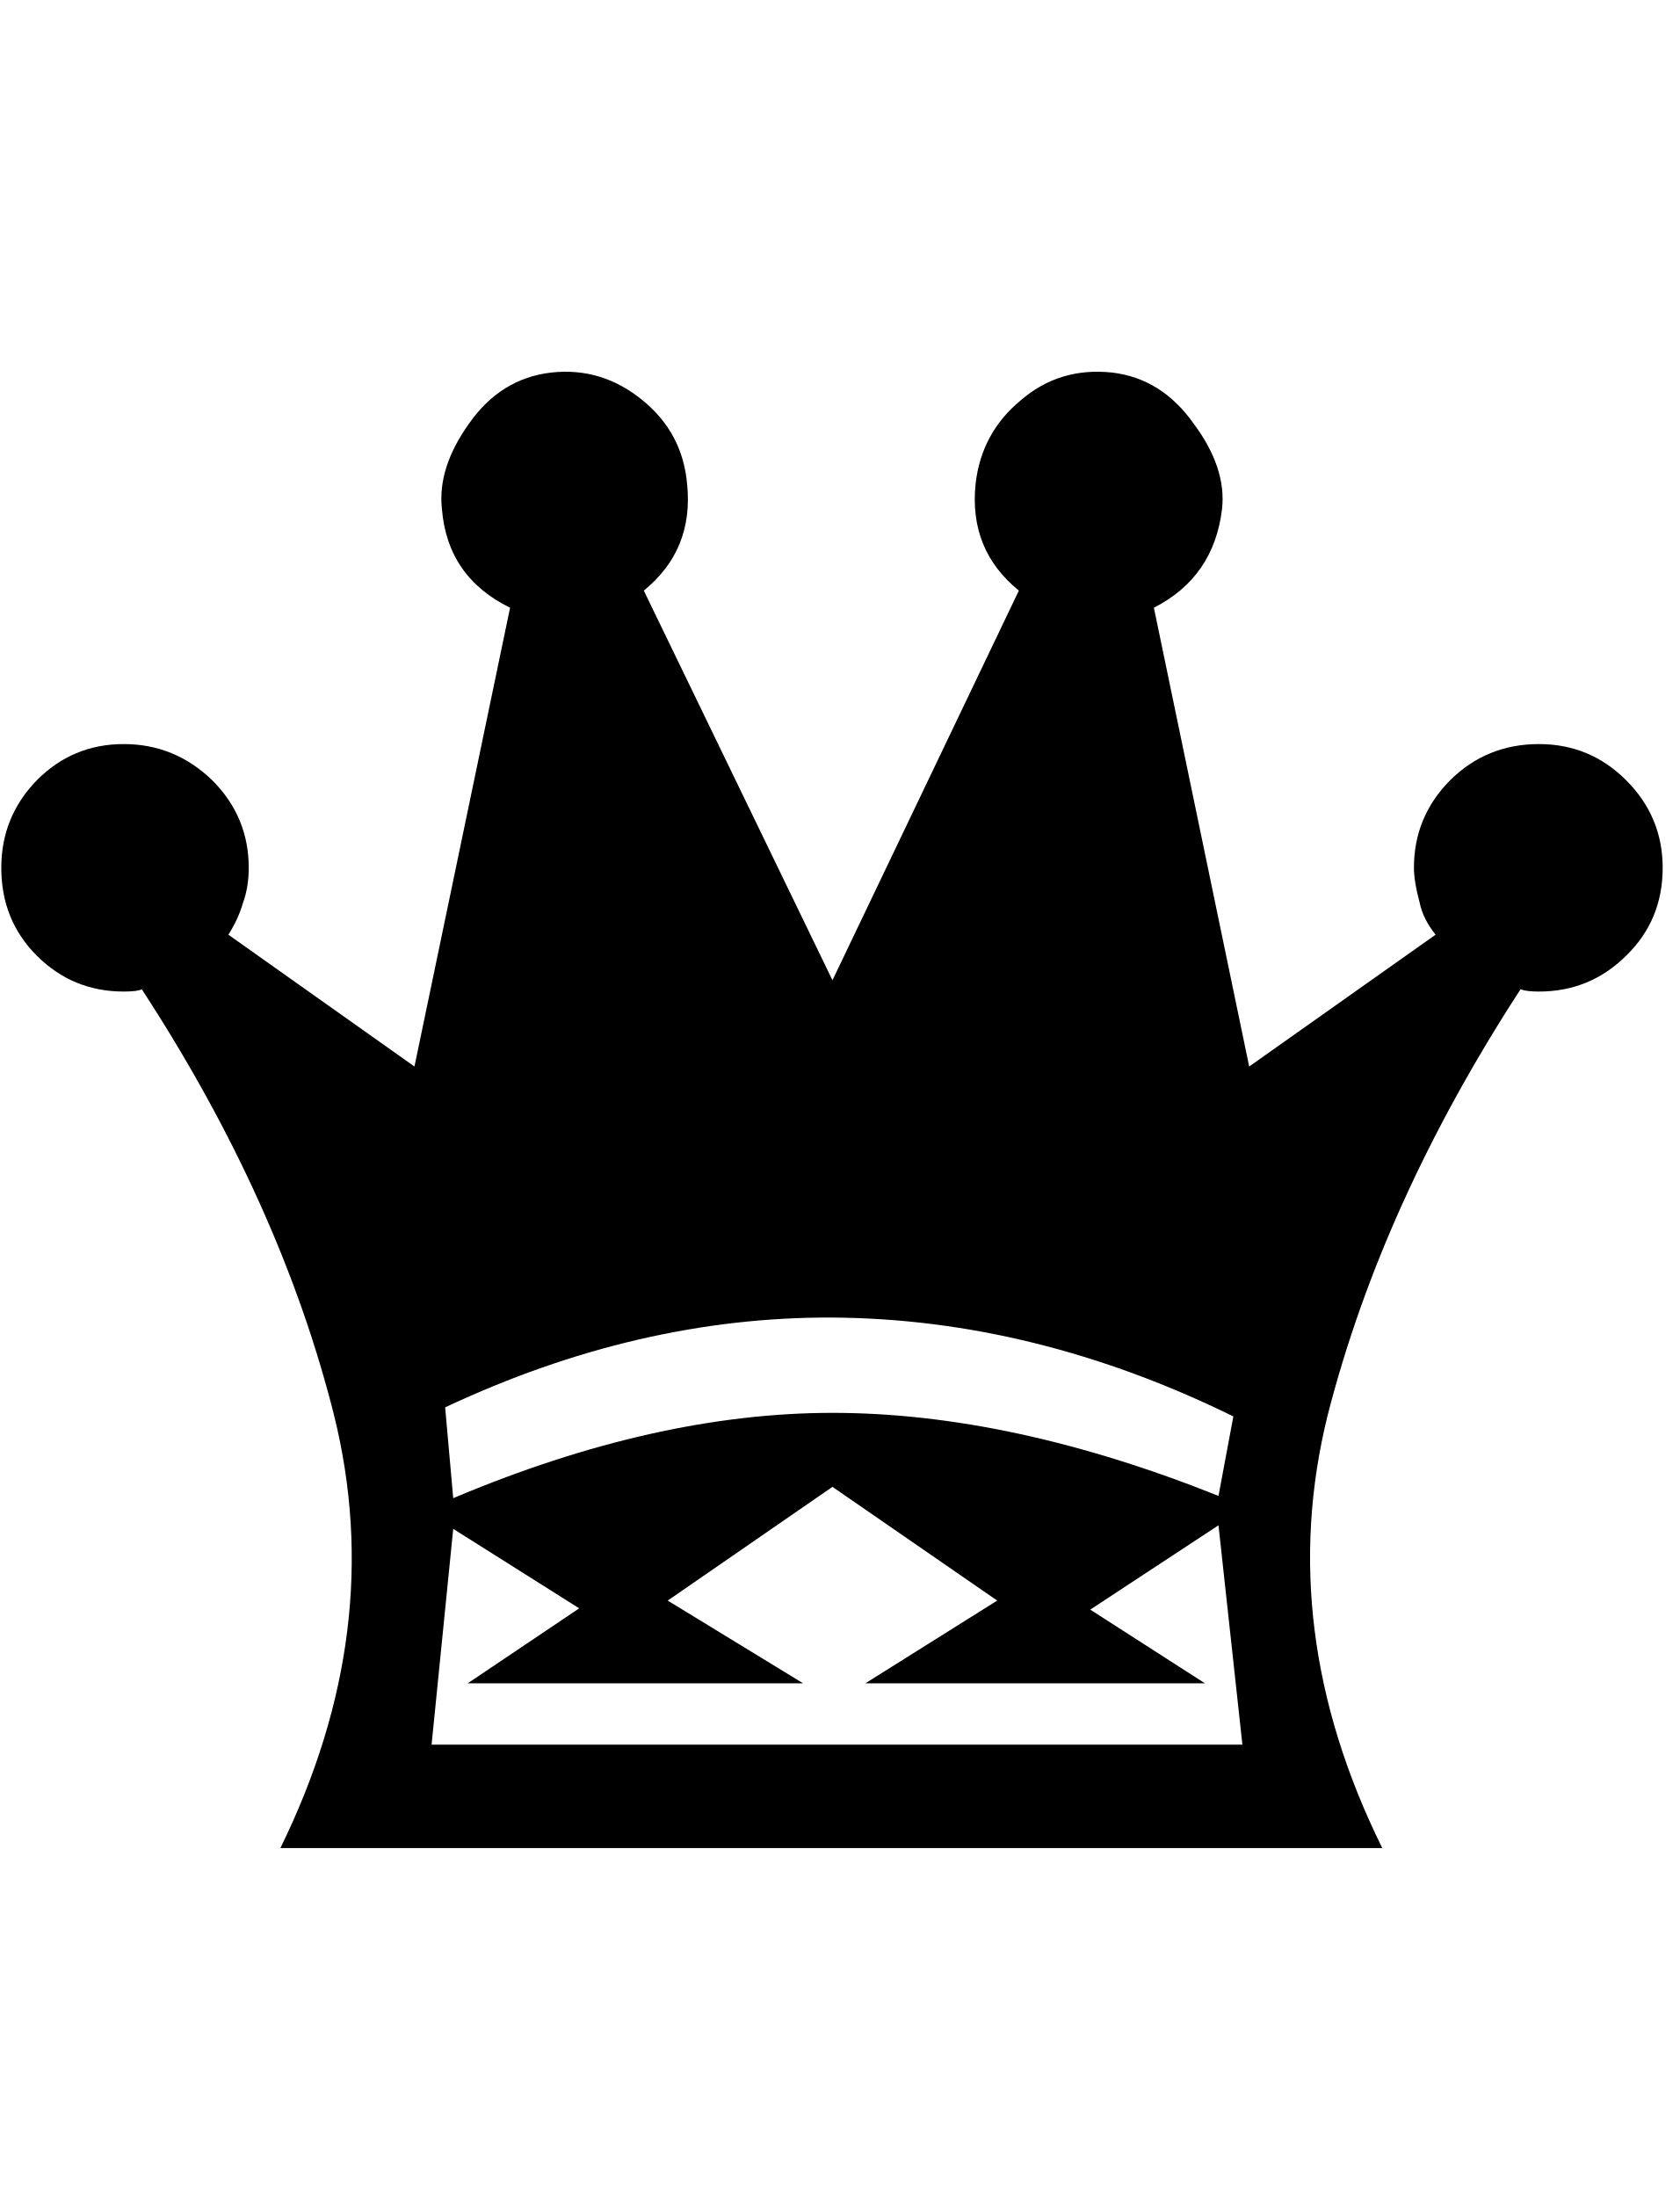
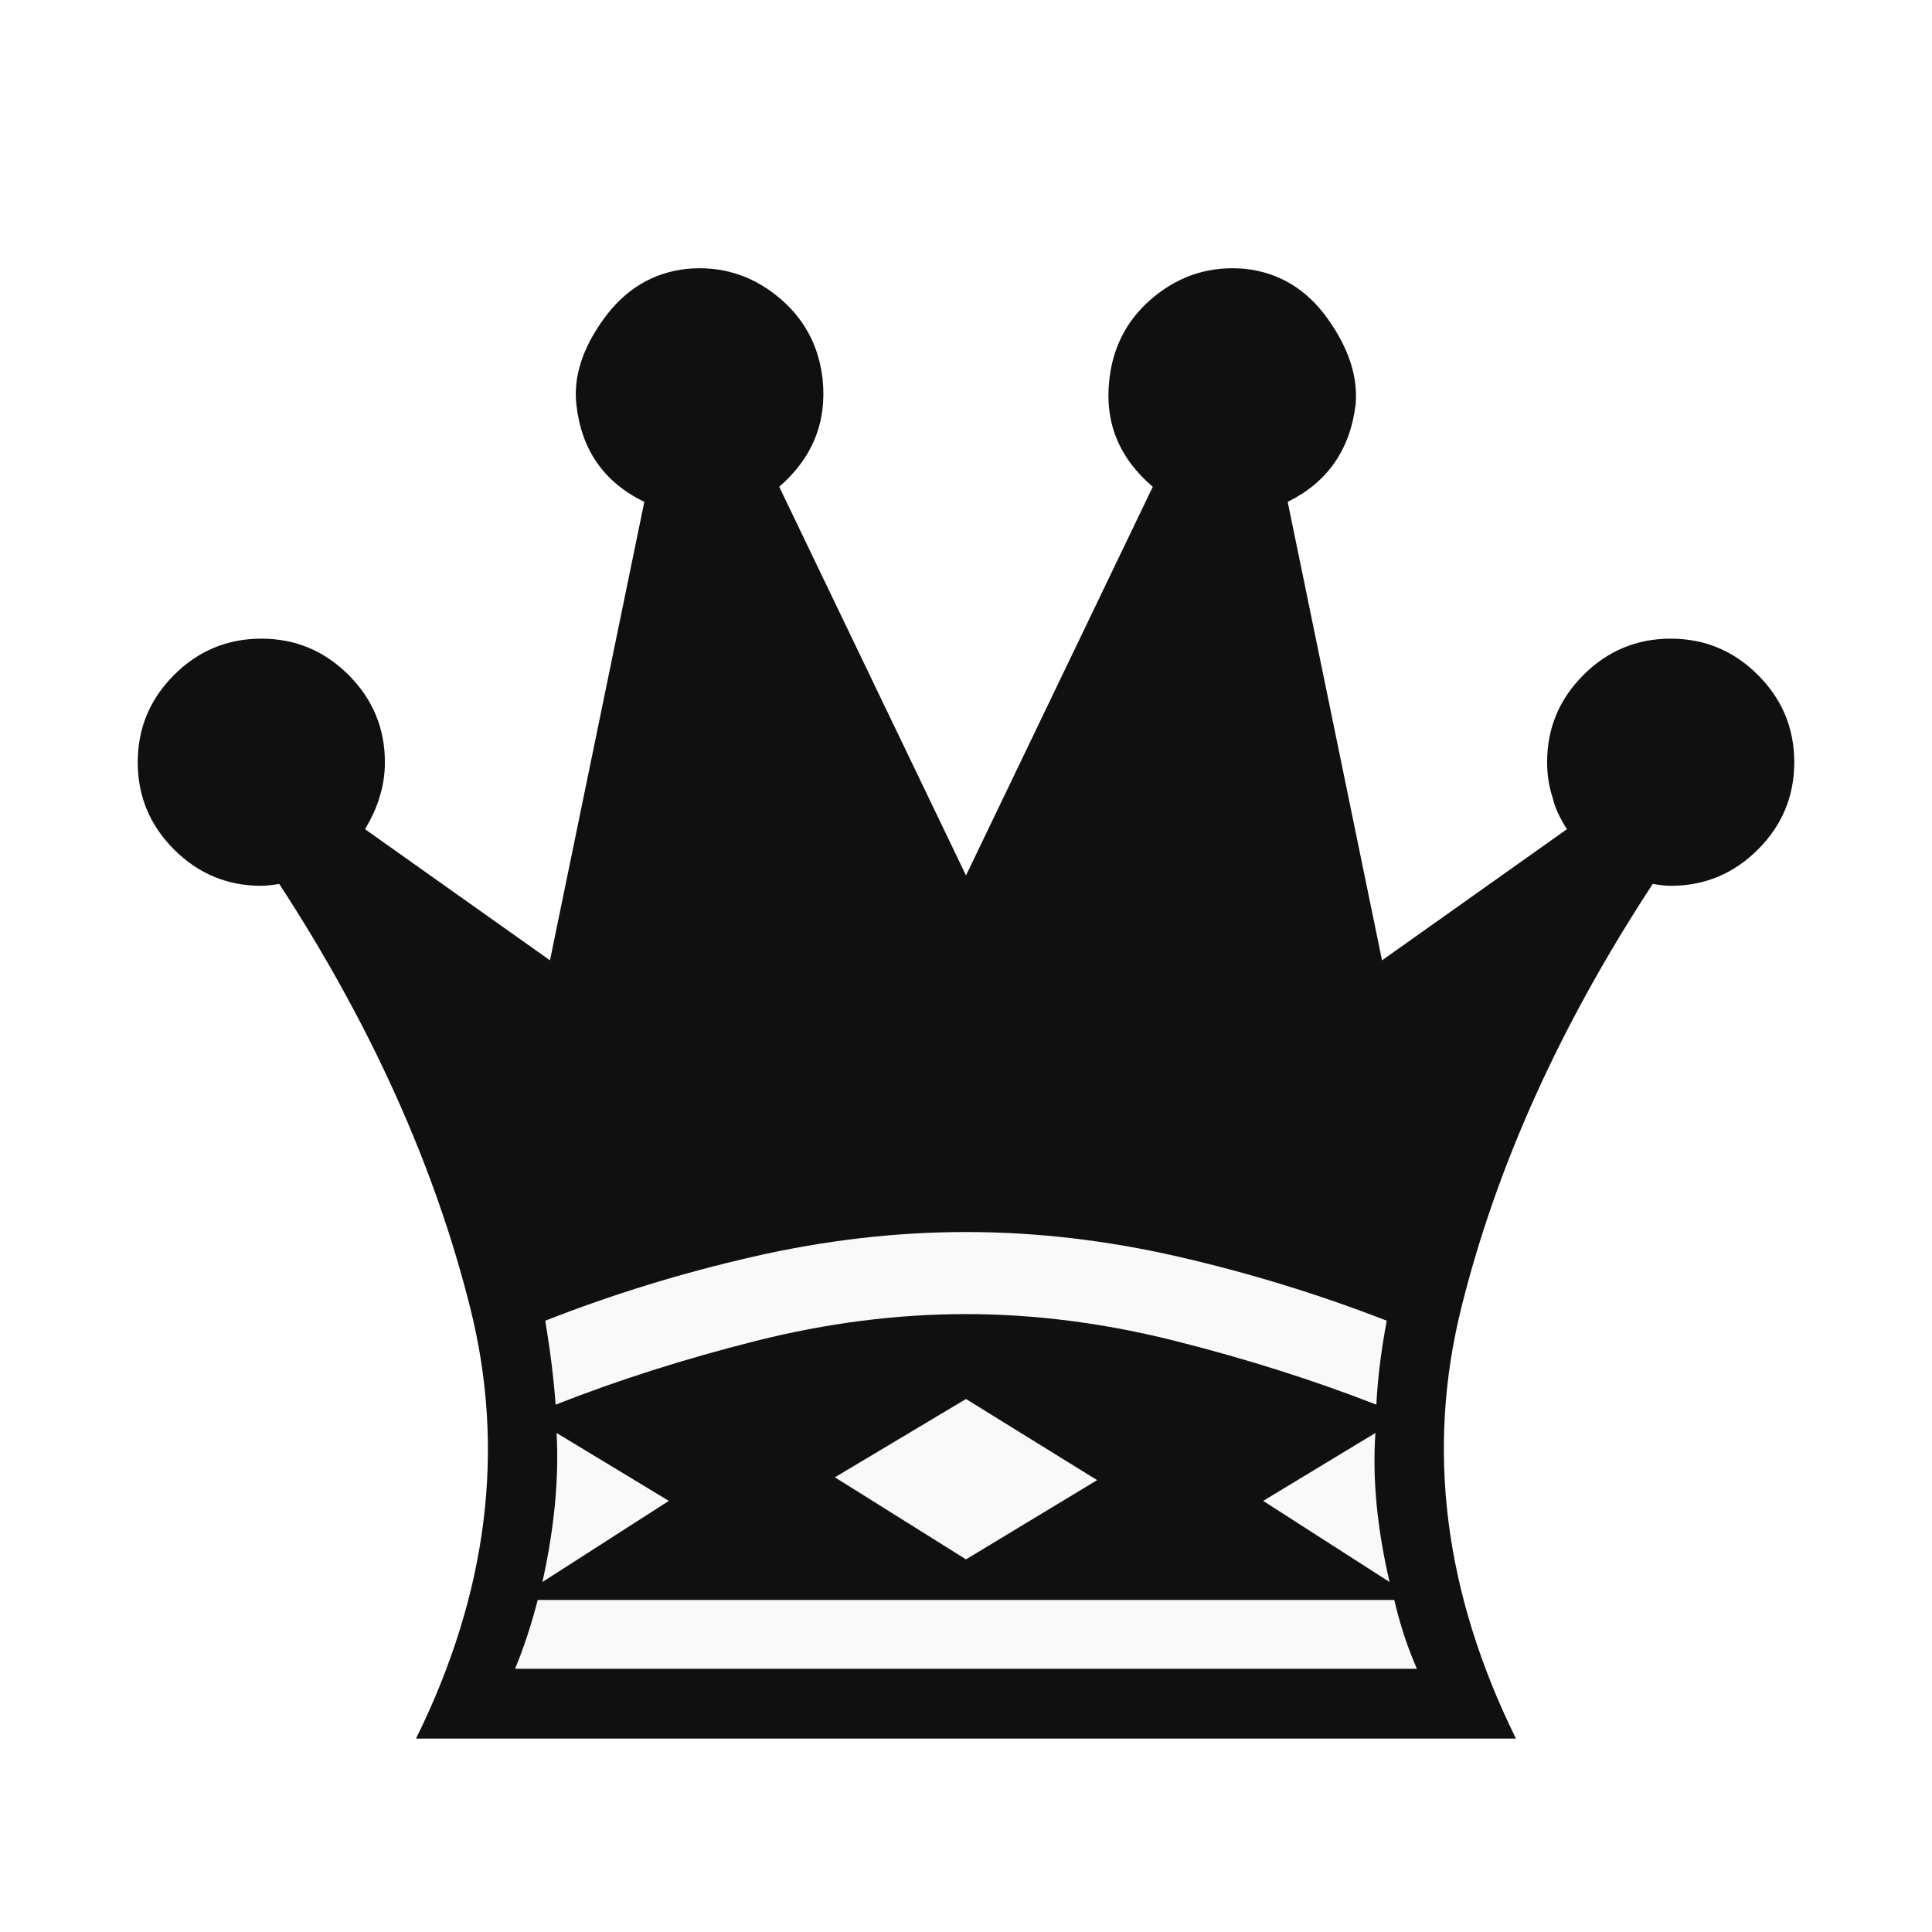
- <svg xmlns="http://www.w3.org/2000/svg" width="52" height="68">
-   <path d="M13.78 43.56L13.78 43.56L14.03 46.37Q20.29 43.73 25.77 43.73L25.77 43.73Q31.29 43.73 37.72 46.30L37.72 46.30L38.18 43.84Q32.03 40.82 25.77 40.78L25.77 40.78Q19.76 40.75 13.78 43.56ZM17.93 49.78L14.03 47.32L13.36 54L38.46 54L37.72 47.21L33.75 49.82L37.30 52.10L26.79 52.10L30.87 49.54L25.77 46.02L20.67 49.54L24.86 52.10L14.48 52.10L17.93 49.78ZM42.79 57.20L25.77 57.20L8.68 57.20Q11.99 50.45 10.34 43.80L10.34 43.80Q8.68 37.20 4.39 30.62L4.39 30.62Q4.25 30.69 3.83 30.69L3.83 30.69Q2.25 30.69 1.14 29.58Q0.04 28.48 0.04 26.86L0.04 26.86Q0.04 25.28 1.14 24.15Q2.25 23.03 3.83 23.03Q5.41 23.03 6.57 24.15L6.57 24.15Q7.70 25.28 7.70 26.86L7.70 26.86Q7.70 27.46 7.52 27.95L7.52 27.95Q7.38 28.44 7.07 28.93L7.07 28.93L12.83 33.01L15.79 18.81Q13.85 17.86 13.68 15.75L13.68 15.75Q13.54 14.48 14.52 13.11L14.52 13.11Q15.50 11.71 17.07 11.53Q18.63 11.36 19.88 12.38Q21.13 13.39 21.27 14.98L21.27 14.98Q21.48 17.02 19.93 18.28L19.93 18.28L25.77 30.34L31.54 18.28Q29.99 17.02 30.20 14.98L30.20 14.98Q30.38 13.39 31.61 12.38L31.61 12.38Q32.80 11.36 34.42 11.53L34.42 11.53Q35.96 11.71 36.95 13.11L36.95 13.11Q37.97 14.48 37.83 15.75L37.83 15.75Q37.58 17.86 35.72 18.81L35.72 18.81L38.67 33.01L44.44 28.93Q44.05 28.44 43.95 27.95L43.95 27.95Q43.77 27.28 43.77 26.86L43.77 26.86Q43.77 25.28 44.89 24.15Q46.02 23.03 47.64 23.03L47.64 23.03Q49.22 23.03 50.34 24.15Q51.47 25.28 51.47 26.86L51.47 26.86Q51.47 28.48 50.34 29.58Q49.22 30.69 47.64 30.69L47.64 30.69Q47.25 30.69 47.07 30.62L47.07 30.62Q42.79 37.20 41.10 43.80L41.10 43.80Q39.45 50.45 42.79 57.20L42.79 57.20Z" />
+ <svg xmlns="http://www.w3.org/2000/svg" viewBox="0 0 2048 2048">
+   <path d="m 520.054,1801.78 41.42,-448.719 474.031,-128.863 457.924,133.465 34.517,446.418 z" fill="#f9f9f9" />
+   <path d="M590 1519q4 72-15 158l134-86zm434 324H441q114-231 57.5-456.5T296 937q-12 2-19 2-54 0-92.5-38.5T146 808t38.5-92.5T277 677t92.5 38.5T408 808q0 20-6 38-4 14-15 33l196 139 100-486q-64-31-72-103-5-44 29-91t88-53q54-5 96 29t48 88q7 68-46 114l198 412 198-412q-54-46-46-114 6-54 48-88t96-29q54 6 87.5 53t29.5 91q-9 72-72 103l100 486 196-139q-12-19-15-33-6-18-6-38 0-54 38.5-92.5T1771 677t92.5 38.5T1902 808t-38.5 92.5T1771 939q-7 0-19-2-147 224-203 449.5t58 456.5zm0-450q109 0 222 28.5t213 67.5q2-41 11-89-108-42-221.5-68t-224.5-26-225 26-221 68q8 48 11 89 99-39 212-67.5t223-28.5zm0 376h478q-15-34-24-73H570q-10 39-24 73zm434-250l-119 72 134 86q-20-86-15-158zm-573 47l139 87 139-84-139-86z" fill="#101010" />
</svg>
